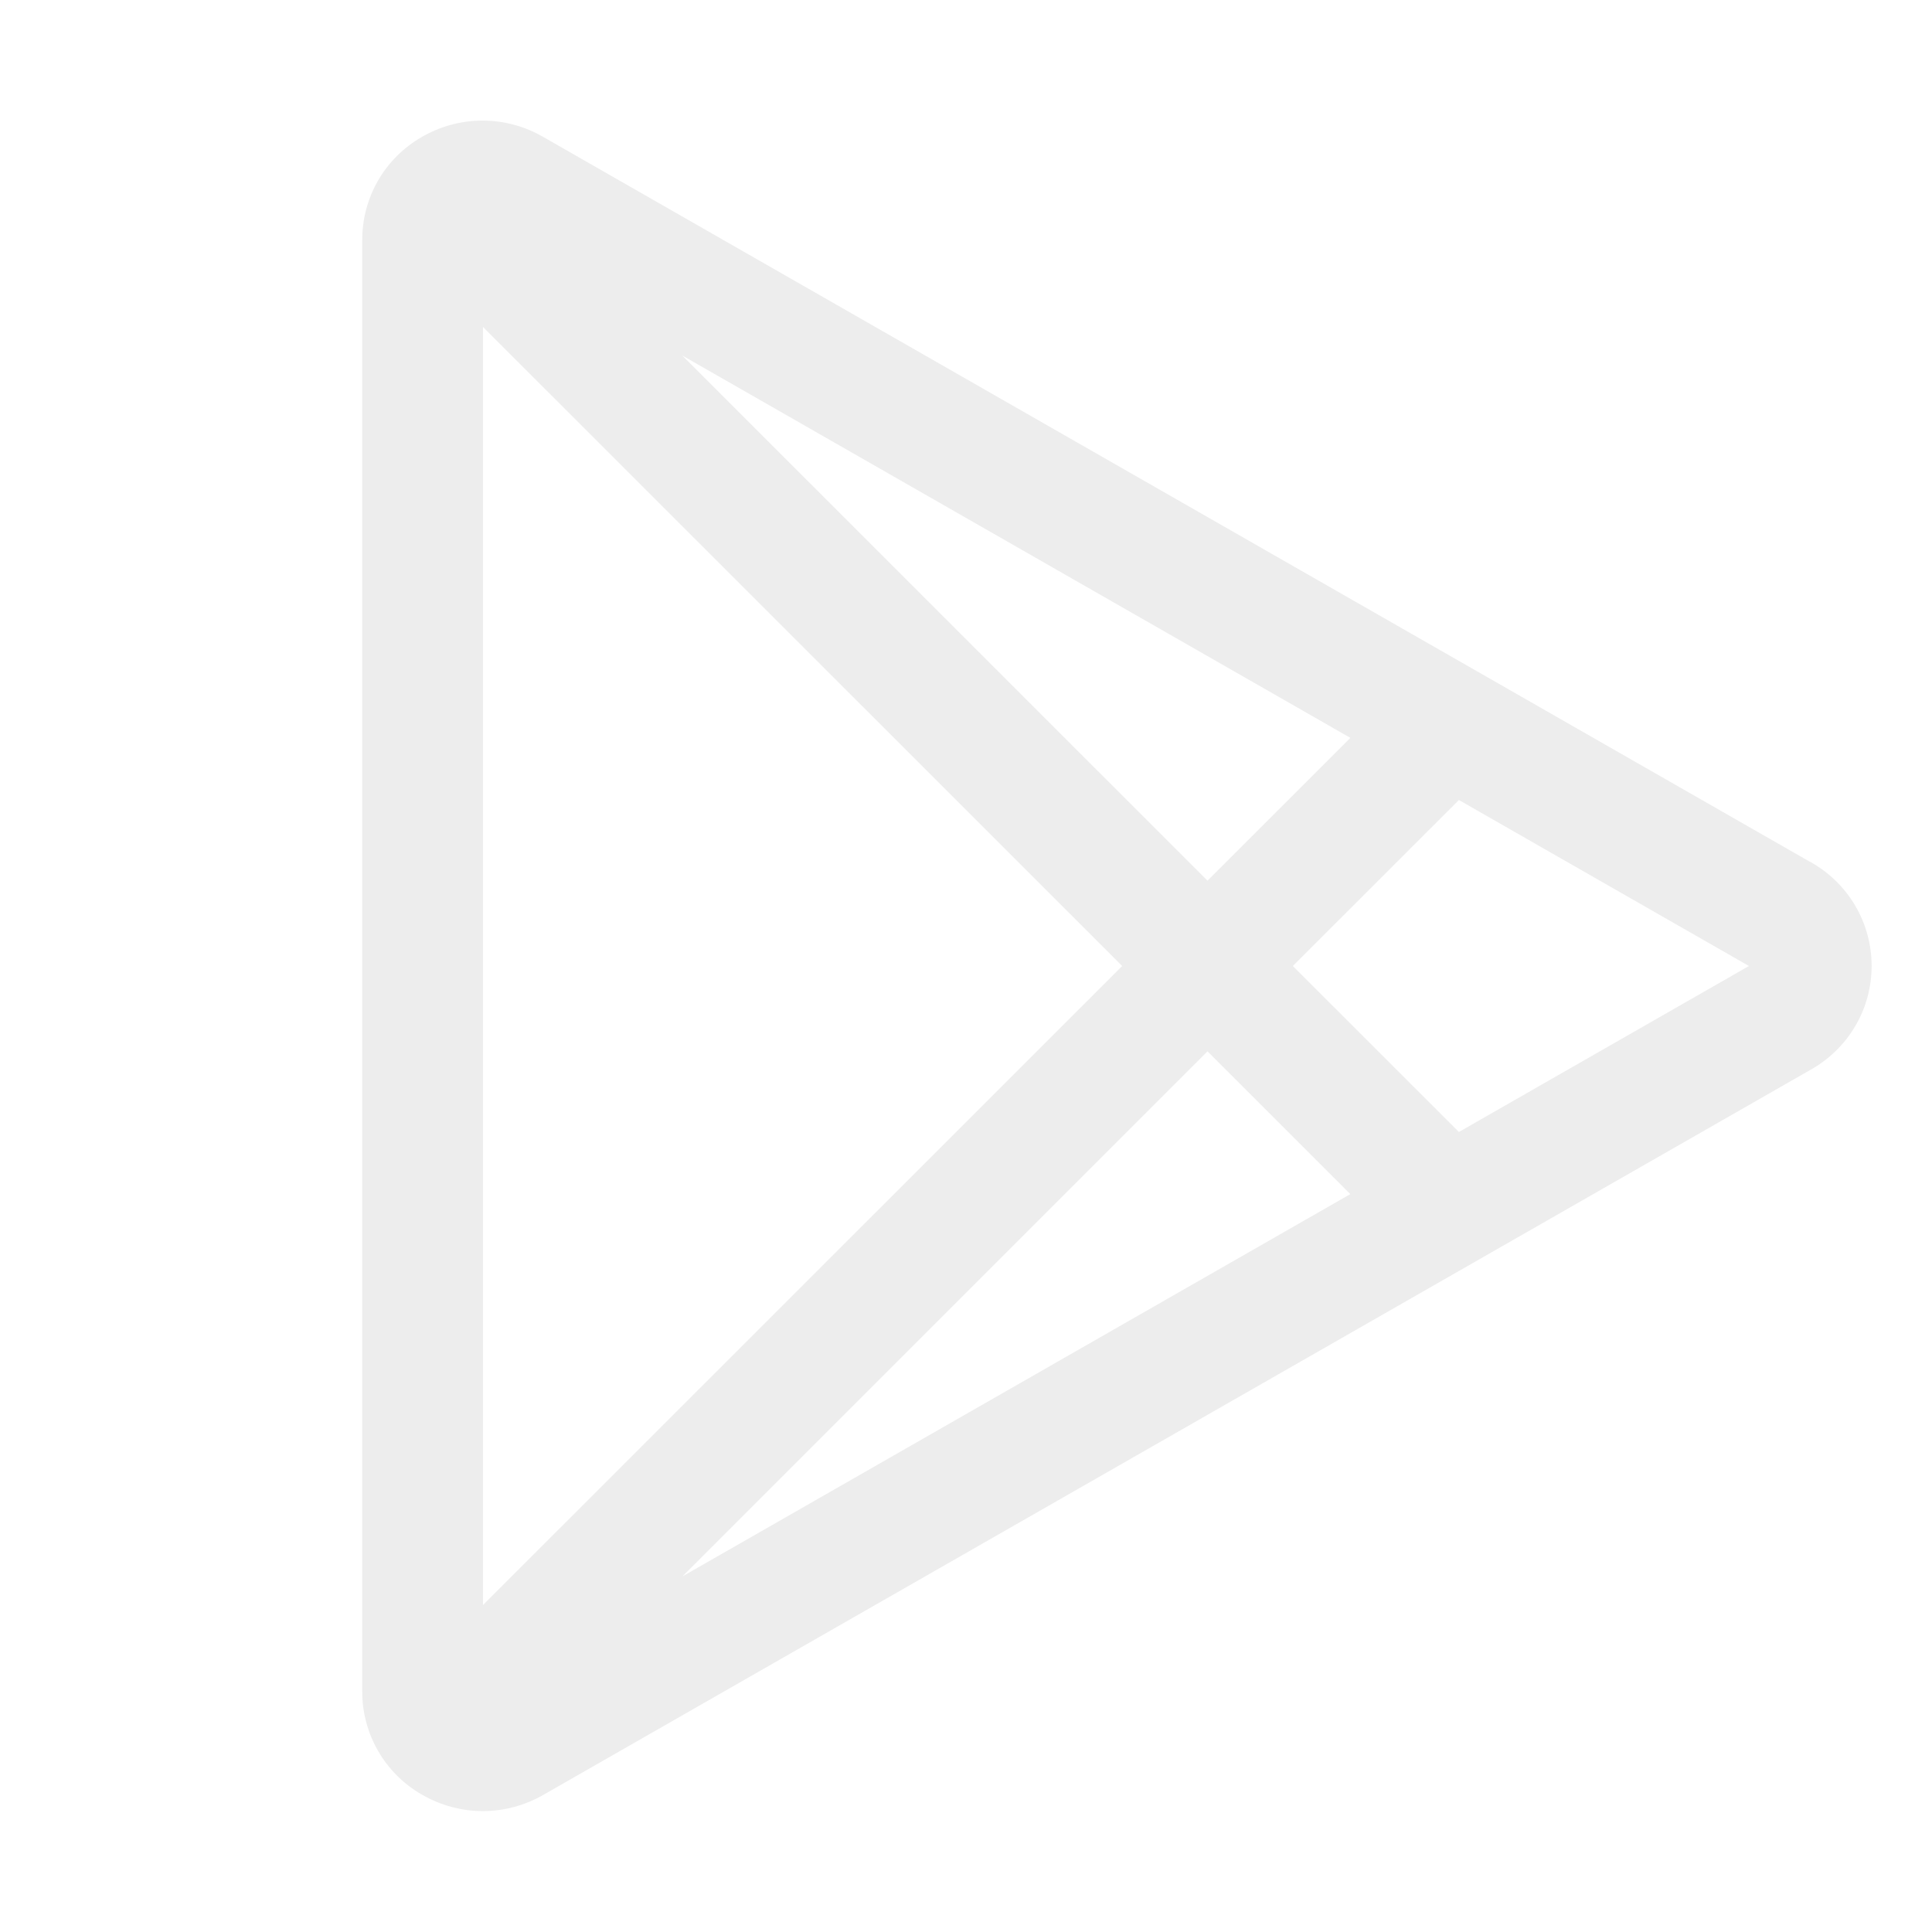
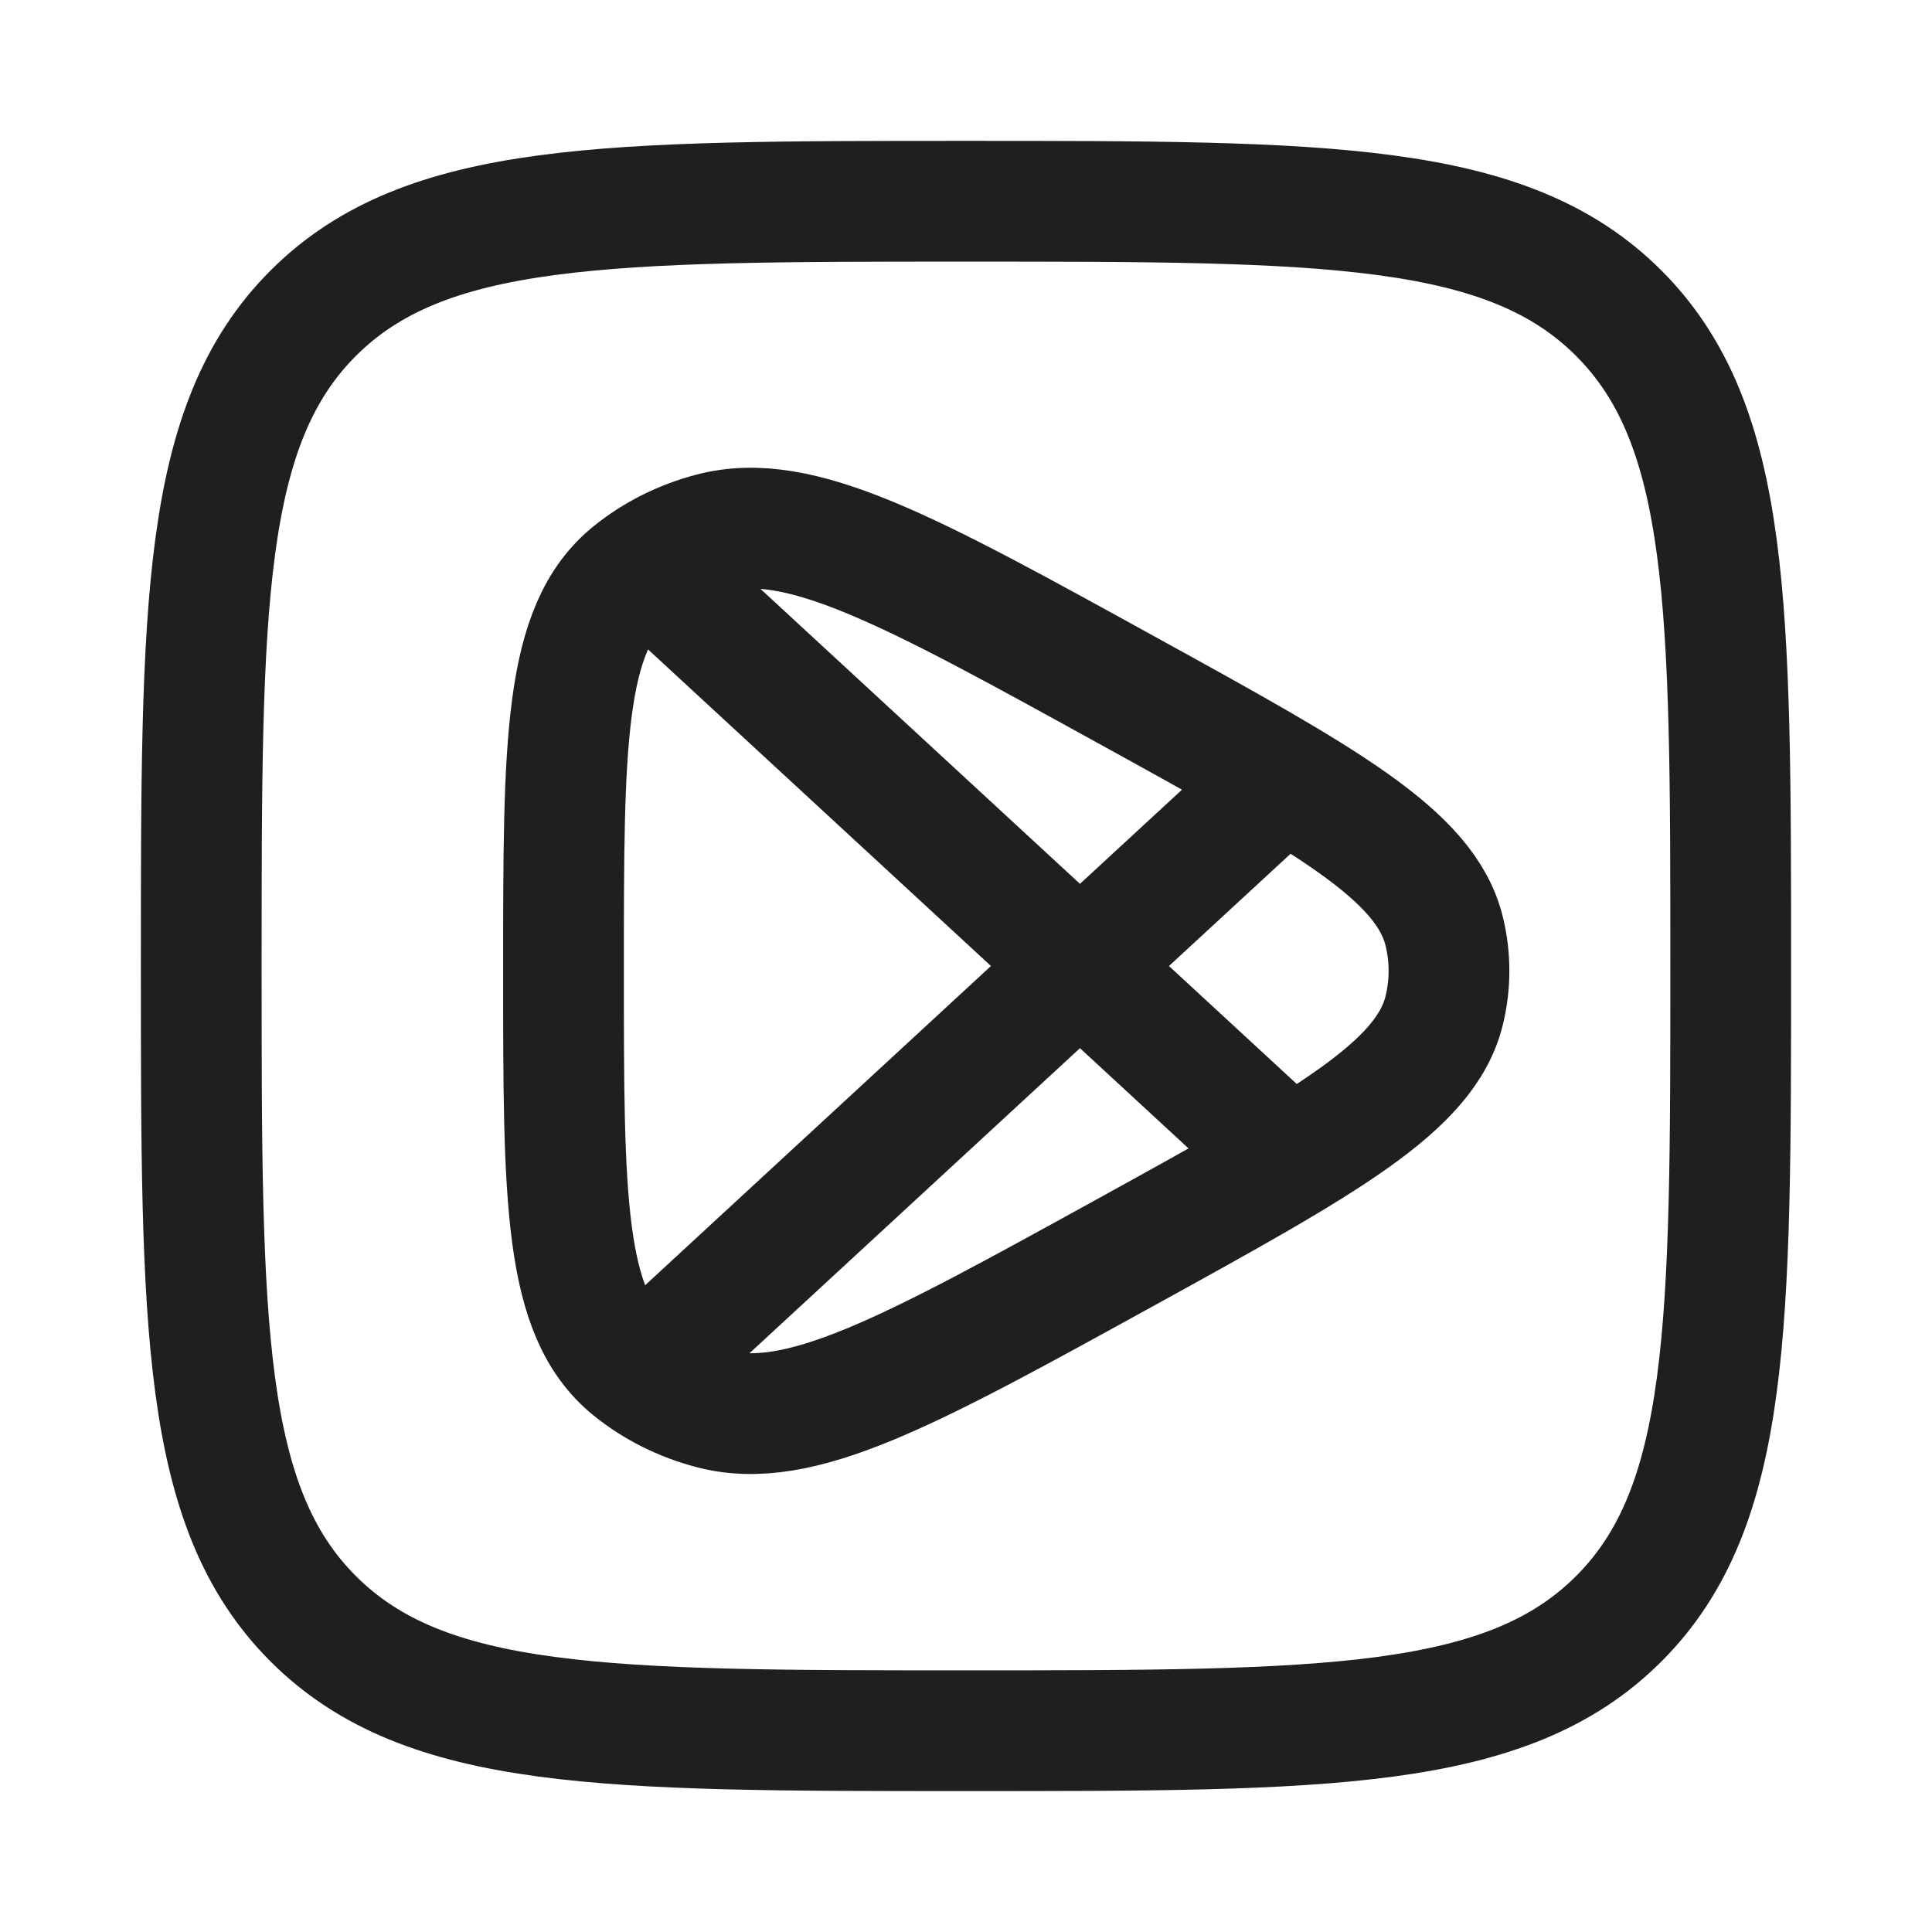
- <svg xmlns="http://www.w3.org/2000/svg" preserveAspectRatio="none" overflow="visible" style="display: block;" width="24" height="24" viewBox="0 0 24 24" fill="none">
-   <g id="Frame">
-     <path id="Vector" d="M22.483 10.705L6.75 1.702C6.521 1.569 6.26 1.498 5.994 1.498C5.729 1.498 5.468 1.569 5.239 1.702C5.013 1.832 4.825 2.019 4.695 2.245C4.566 2.471 4.498 2.727 4.5 2.988V21.012C4.499 21.272 4.568 21.528 4.698 21.753C4.829 21.979 5.016 22.165 5.242 22.294C5.472 22.427 5.733 22.498 5.998 22.498C6.264 22.498 6.524 22.427 6.754 22.294L22.483 13.294C22.715 13.166 22.909 12.979 23.044 12.751C23.179 12.524 23.25 12.264 23.25 11.999C23.25 11.734 23.179 11.475 23.044 11.247C22.909 11.019 22.715 10.832 22.483 10.704V10.705ZM6 19.938V4.062L13.94 12L6 19.938ZM15 13.06L16.774 14.834L8.477 19.583L15 13.06ZM8.475 4.416L16.775 9.166L15 10.94L8.475 4.416ZM18.123 14.062L16.06 12L18.123 9.938L21.726 12L18.123 14.062Z" fill="#EDEDED" />
+ <svg xmlns="http://www.w3.org/2000/svg" width="20" height="20" viewBox="0 0 20 20" fill="none">
+   <g transform="translate(1.4583 1.4583)">
+     <g>
+       <path d="M13.492 8.182C13.298 7.389 12.264 6.819 10.196 5.68C7.946 4.44 6.822 3.821 5.911 4.059C5.602 4.14 5.318 4.282 5.08 4.475C4.375 5.045 4.375 6.227 4.375 8.592C4.375 10.957 4.375 12.139 5.08 12.709C5.318 12.902 5.602 13.044 5.911 13.125C6.822 13.364 7.946 12.744 10.196 11.505C12.264 10.365 13.298 9.795 13.492 9.002C13.558 8.732 13.558 8.452 13.492 8.182Z" stroke="#1E1F21" stroke-width="1.25" stroke-linejoin="round" />
+       <path d="M5.208 4.375L11.875 10.53M5.208 12.708L11.875 6.554" stroke="#1E1F21" stroke-width="1.25" stroke-linejoin="round" />
+       <path d="M0.625 8.542C0.625 12.274 0.625 14.14 1.784 15.299C2.944 16.458 4.81 16.458 8.542 16.458C12.274 16.458 14.14 16.458 15.299 15.299C16.458 14.14 16.458 12.274 16.458 8.542C16.458 4.81 16.458 2.944 15.299 1.784C14.14 0.625 12.274 0.625 8.542 0.625C4.81 0.625 2.944 0.625 1.784 1.784C0.625 2.944 0.625 4.81 0.625 8.542Z" stroke="#1E1F21" stroke-width="1.25" stroke-linejoin="round" />
+     </g>
  </g>
</svg>
